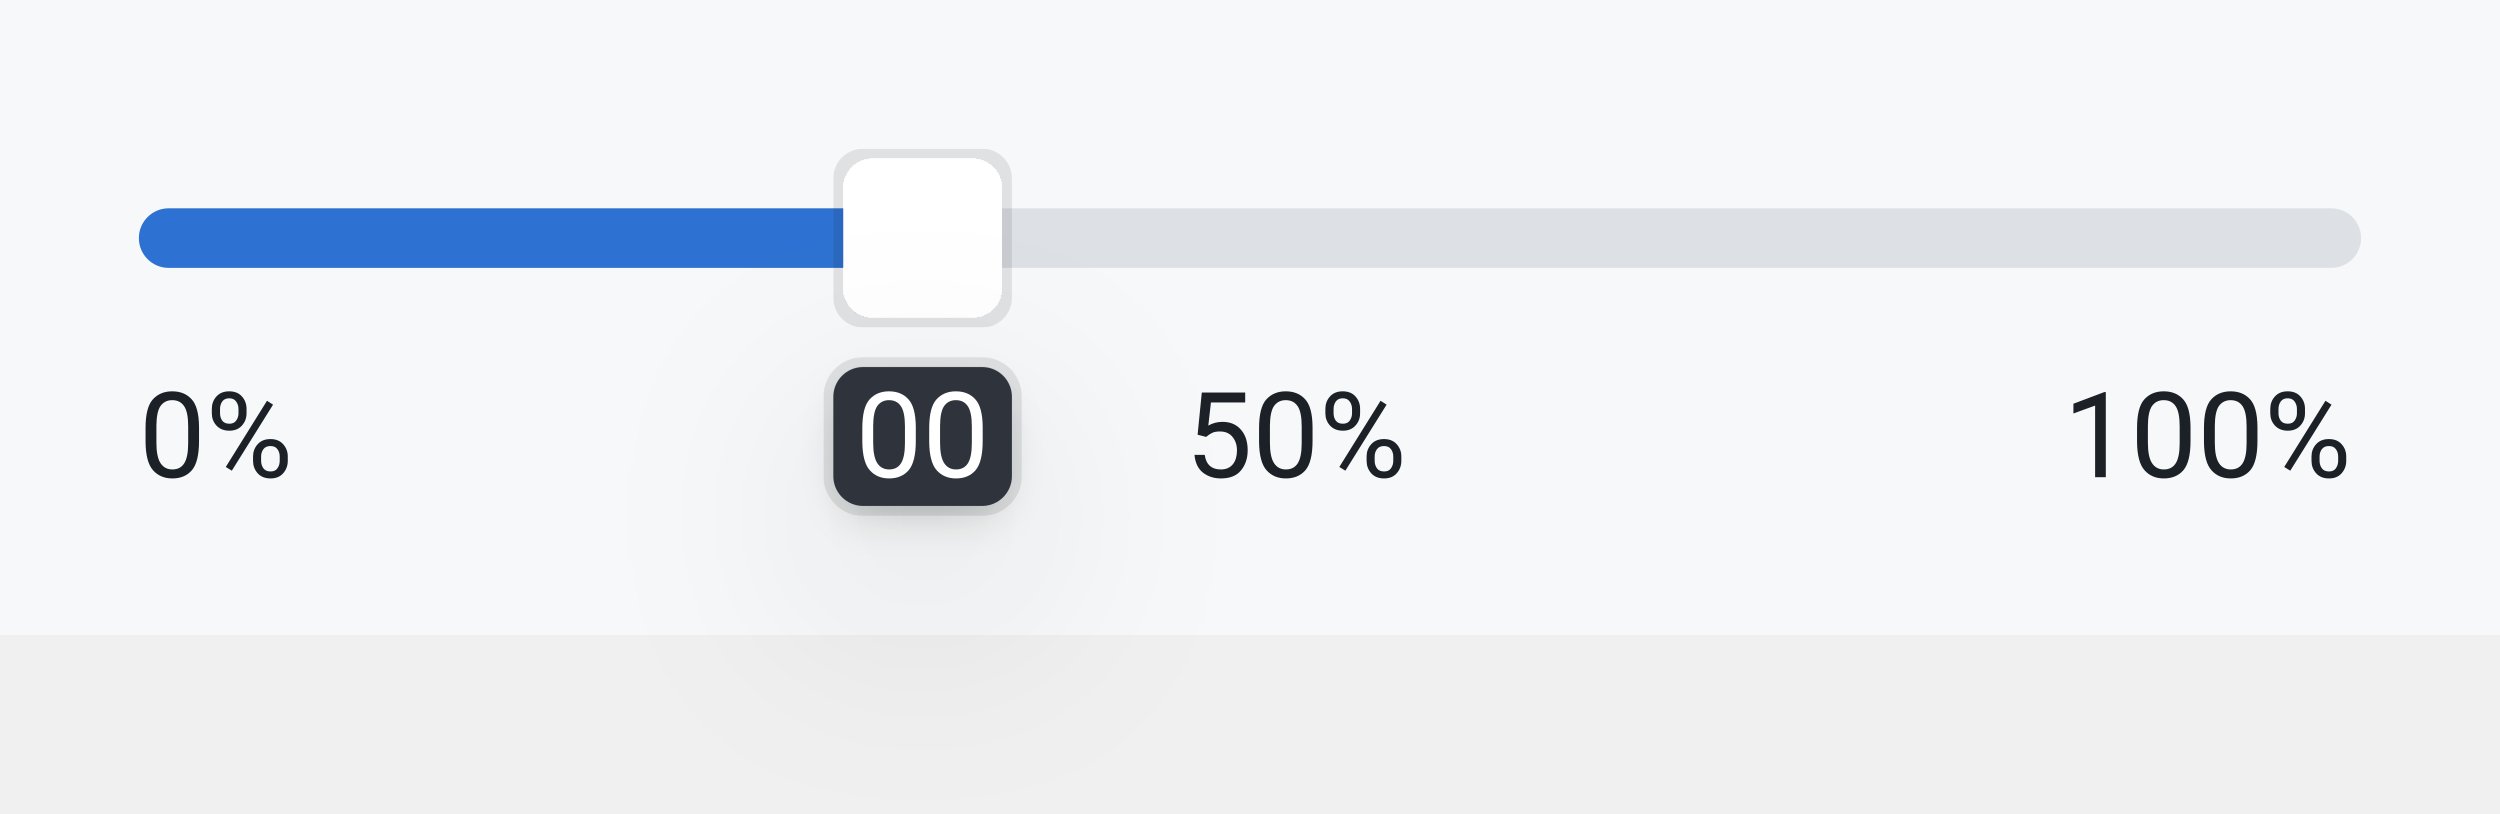
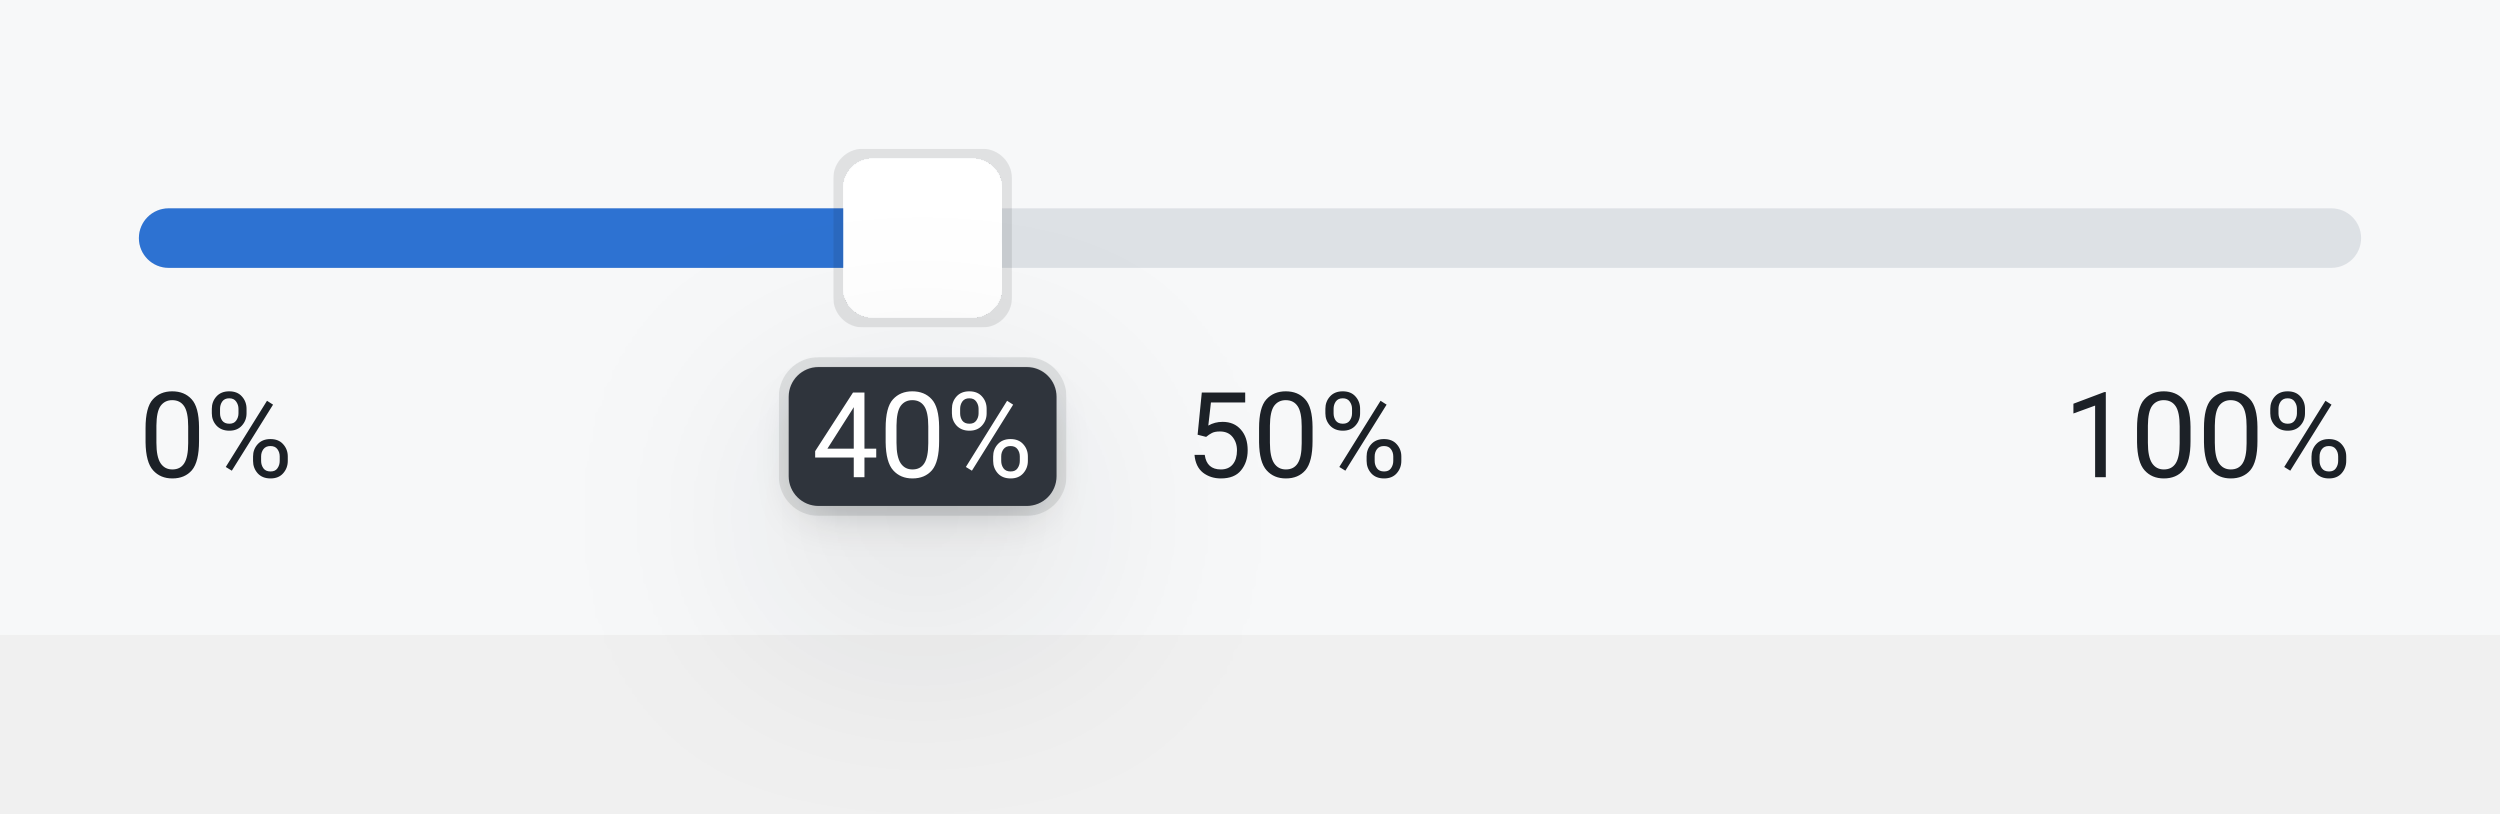
<svg xmlns="http://www.w3.org/2000/svg" width="252" height="82" viewBox="0 0 252 82" fill="none">
  <rect width="252" height="64" fill="#F7F8F9" />
  <text fill="#1C2127" xml:space="preserve" style="white-space: pre" font-family="Roboto" font-size="12" letter-spacing="0em">
    <tspan x="14" y="48.102">0% </tspan>
  </text>
  <text fill="#1C2127" xml:space="preserve" style="white-space: pre" font-family="Roboto" font-size="12" letter-spacing="0em">
    <tspan x="119.5" y="48.102">50%</tspan>
  </text>
  <text fill="#1C2127" xml:space="preserve" style="white-space: pre" font-family="Roboto" font-size="12" letter-spacing="0em">
    <tspan x="208" y="48.102">100%</tspan>
  </text>
  <rect x="14" y="21" width="224" height="6" rx="3" fill="#C5CBD3" fill-opacity="0.5" />
  <rect x="14" y="21" width="87" height="6" rx="3" fill="#2D72D2" />
  <g filter="url(#filter0_ddd_1657_18159)">
    <rect x="85" y="16" width="16" height="16" rx="3" fill="white" />
  </g>
  <g filter="url(#filter1_ddd_1657_18159)">
-     <rect x="85" y="37.965" width="16" height="12" rx="3" fill="#2F343C" />
+     <rect x="80.5" y="37.965" width="25" height="12" rx="3" fill="#2F343C" />
  </g>
-   <mask id="path-10-outside-1_1657_18159" maskUnits="userSpaceOnUse" x="83" y="36" width="20" height="16" fill="black">
-     <rect fill="white" x="83" y="36" width="20" height="16" />
-     <path d="M84 40C84 38.343 85.343 37 87 37H99C100.657 37 102 38.343 102 40V48C102 49.657 100.657 51 99 51H87C85.343 51 84 49.657 84 48V40Z" />
+   <mask id="path-10-outside-1_1657_18159" maskUnits="userSpaceOnUse" x="78.5" y="36" width="29" height="16" fill="black">
+     <rect fill="white" x="78.5" y="36" width="29" height="16" />
+     <path d="M79.5 40C79.5 38.343 80.843 37 82.5 37H103.5C105.157 37 106.5 38.343 106.5 40V48C106.5 49.657 105.157 51 103.5 51H82.5C80.843 51 79.5 49.657 79.5 48V40Z" />
  </mask>
-   <path d="M84 40C84 38.343 85.343 37 87 37H99C100.657 37 102 38.343 102 40V48C102 49.657 100.657 51 99 51H87C85.343 51 84 49.657 84 48V40Z" fill="#2F343C" />
-   <path d="M87 38H99V36H87V38ZM101 40V48H103V40H101ZM99 50H87V52H99V50ZM85 48V40H83V48H85ZM87 50C85.895 50 85 49.105 85 48H83C83 50.209 84.791 52 87 52V50ZM101 48C101 49.105 100.105 50 99 50V52C101.209 52 103 50.209 103 48H101ZM99 38C100.105 38 101 38.895 101 40H103C103 37.791 101.209 36 99 36V38ZM87 36C84.791 36 83 37.791 83 40H85C85 38.895 85.895 38 87 38V36Z" fill="#111418" fill-opacity="0.1" mask="url(#path-10-outside-1_1657_18159)" />
+   <path d="M79.5 40C79.5 38.343 80.843 37 82.5 37H103.5C105.157 37 106.5 38.343 106.5 40V48C106.5 49.657 105.157 51 103.5 51H82.5C80.843 51 79.5 49.657 79.5 48V40Z" fill="#2F343C" />
+   <path d="M82.5 38H103.5V36H82.5V38ZM105.5 40V48H107.5V40H105.5ZM103.5 50H82.5V52H103.5V50ZM80.5 48V40H78.5V48H80.5ZM82.5 50C81.395 50 80.5 49.105 80.5 48H78.5C78.5 50.209 80.291 52 82.5 52V50ZM105.5 48C105.5 49.105 104.605 50 103.5 50V52C105.709 52 107.5 50.209 107.5 48H105.5ZM103.5 38C104.605 38 105.5 38.895 105.5 40H107.5C107.5 37.791 105.709 36 103.5 36V38ZM82.5 36C80.291 36 78.5 37.791 78.5 40H80.5C80.5 38.895 81.395 38 82.5 38V36Z" fill="#111418" fill-opacity="0.1" mask="url(#path-10-outside-1_1657_18159)" />
  <text fill="white" xml:space="preserve" style="white-space: pre" font-family="Roboto" font-size="12" letter-spacing="0em">
-     <tspan x="86.25" y="48.102">00</tspan>
+     <tspan x="81.856" y="48.102">40%</tspan>
  </text>
  <defs>
    <filter id="filter0_ddd_1657_18159" x="84" y="15" width="18" height="18" filterUnits="userSpaceOnUse" color-interpolation-filters="sRGB">
      <feFlood flood-opacity="0" result="BackgroundImageFix" />
      <feColorMatrix in="SourceAlpha" type="matrix" values="0 0 0 0 0 0 0 0 0 0 0 0 0 0 0 0 0 0 127 0" result="hardAlpha" />
      <feMorphology radius="1" operator="dilate" in="SourceAlpha" result="effect1_dropShadow_1657_18159" />
      <feOffset />
      <feComposite in2="hardAlpha" operator="out" />
      <feColorMatrix type="matrix" values="0 0 0 0 0.067 0 0 0 0 0.078 0 0 0 0 0.094 0 0 0 0.1 0" />
      <feBlend mode="normal" in2="BackgroundImageFix" result="effect1_dropShadow_1657_18159" />
      <feColorMatrix in="SourceAlpha" type="matrix" values="0 0 0 0 0 0 0 0 0 0 0 0 0 0 0 0 0 0 127 0" result="hardAlpha" />
      <feOffset />
      <feComposite in2="hardAlpha" operator="out" />
      <feColorMatrix type="matrix" values="0 0 0 0 0.067 0 0 0 0 0.078 0 0 0 0 0.094 0 0 0 0.2 0" />
      <feBlend mode="normal" in2="effect1_dropShadow_1657_18159" result="effect2_dropShadow_1657_18159" />
      <feColorMatrix in="SourceAlpha" type="matrix" values="0 0 0 0 0 0 0 0 0 0 0 0 0 0 0 0 0 0 127 0" result="hardAlpha" />
      <feOffset />
      <feComposite in2="hardAlpha" operator="out" />
      <feColorMatrix type="matrix" values="0 0 0 0 0.067 0 0 0 0 0.078 0 0 0 0 0.094 0 0 0 0.2 0" />
      <feBlend mode="normal" in2="effect2_dropShadow_1657_18159" result="effect3_dropShadow_1657_18159" />
      <feBlend mode="normal" in="SourceGraphic" in2="effect3_dropShadow_1657_18159" result="shape" />
    </filter>
-     <filter id="filter1_ddd_1657_18159" x="61" y="21.965" width="64" height="60" filterUnits="userSpaceOnUse" color-interpolation-filters="sRGB">
+     <filter id="filter1_ddd_1657_18159" x="56.5" y="21.965" width="73" height="60" filterUnits="userSpaceOnUse" color-interpolation-filters="sRGB">
      <feFlood flood-opacity="0" result="BackgroundImageFix" />
      <feColorMatrix in="SourceAlpha" type="matrix" values="0 0 0 0 0 0 0 0 0 0 0 0 0 0 0 0 0 0 127 0" result="hardAlpha" />
      <feMorphology radius="1" operator="dilate" in="SourceAlpha" result="effect1_dropShadow_1657_18159" />
      <feOffset />
      <feComposite in2="hardAlpha" operator="out" />
      <feColorMatrix type="matrix" values="0 0 0 0 0.067 0 0 0 0 0.078 0 0 0 0 0.094 0 0 0 0.1 0" />
      <feBlend mode="normal" in2="BackgroundImageFix" result="effect1_dropShadow_1657_18159" />
      <feColorMatrix in="SourceAlpha" type="matrix" values="0 0 0 0 0 0 0 0 0 0 0 0 0 0 0 0 0 0 127 0" result="hardAlpha" />
      <feOffset dy="2" />
      <feGaussianBlur stdDeviation="2" />
      <feComposite in2="hardAlpha" operator="out" />
      <feColorMatrix type="matrix" values="0 0 0 0 0.067 0 0 0 0 0.078 0 0 0 0 0.094 0 0 0 0.2 0" />
      <feBlend mode="normal" in2="effect1_dropShadow_1657_18159" result="effect2_dropShadow_1657_18159" />
      <feColorMatrix in="SourceAlpha" type="matrix" values="0 0 0 0 0 0 0 0 0 0 0 0 0 0 0 0 0 0 127 0" result="hardAlpha" />
      <feOffset dy="8" />
      <feGaussianBlur stdDeviation="12" />
      <feComposite in2="hardAlpha" operator="out" />
      <feColorMatrix type="matrix" values="0 0 0 0 0.067 0 0 0 0 0.078 0 0 0 0 0.094 0 0 0 0.2 0" />
      <feBlend mode="normal" in2="effect2_dropShadow_1657_18159" result="effect3_dropShadow_1657_18159" />
      <feBlend mode="normal" in="SourceGraphic" in2="effect3_dropShadow_1657_18159" result="shape" />
    </filter>
  </defs>
</svg>
